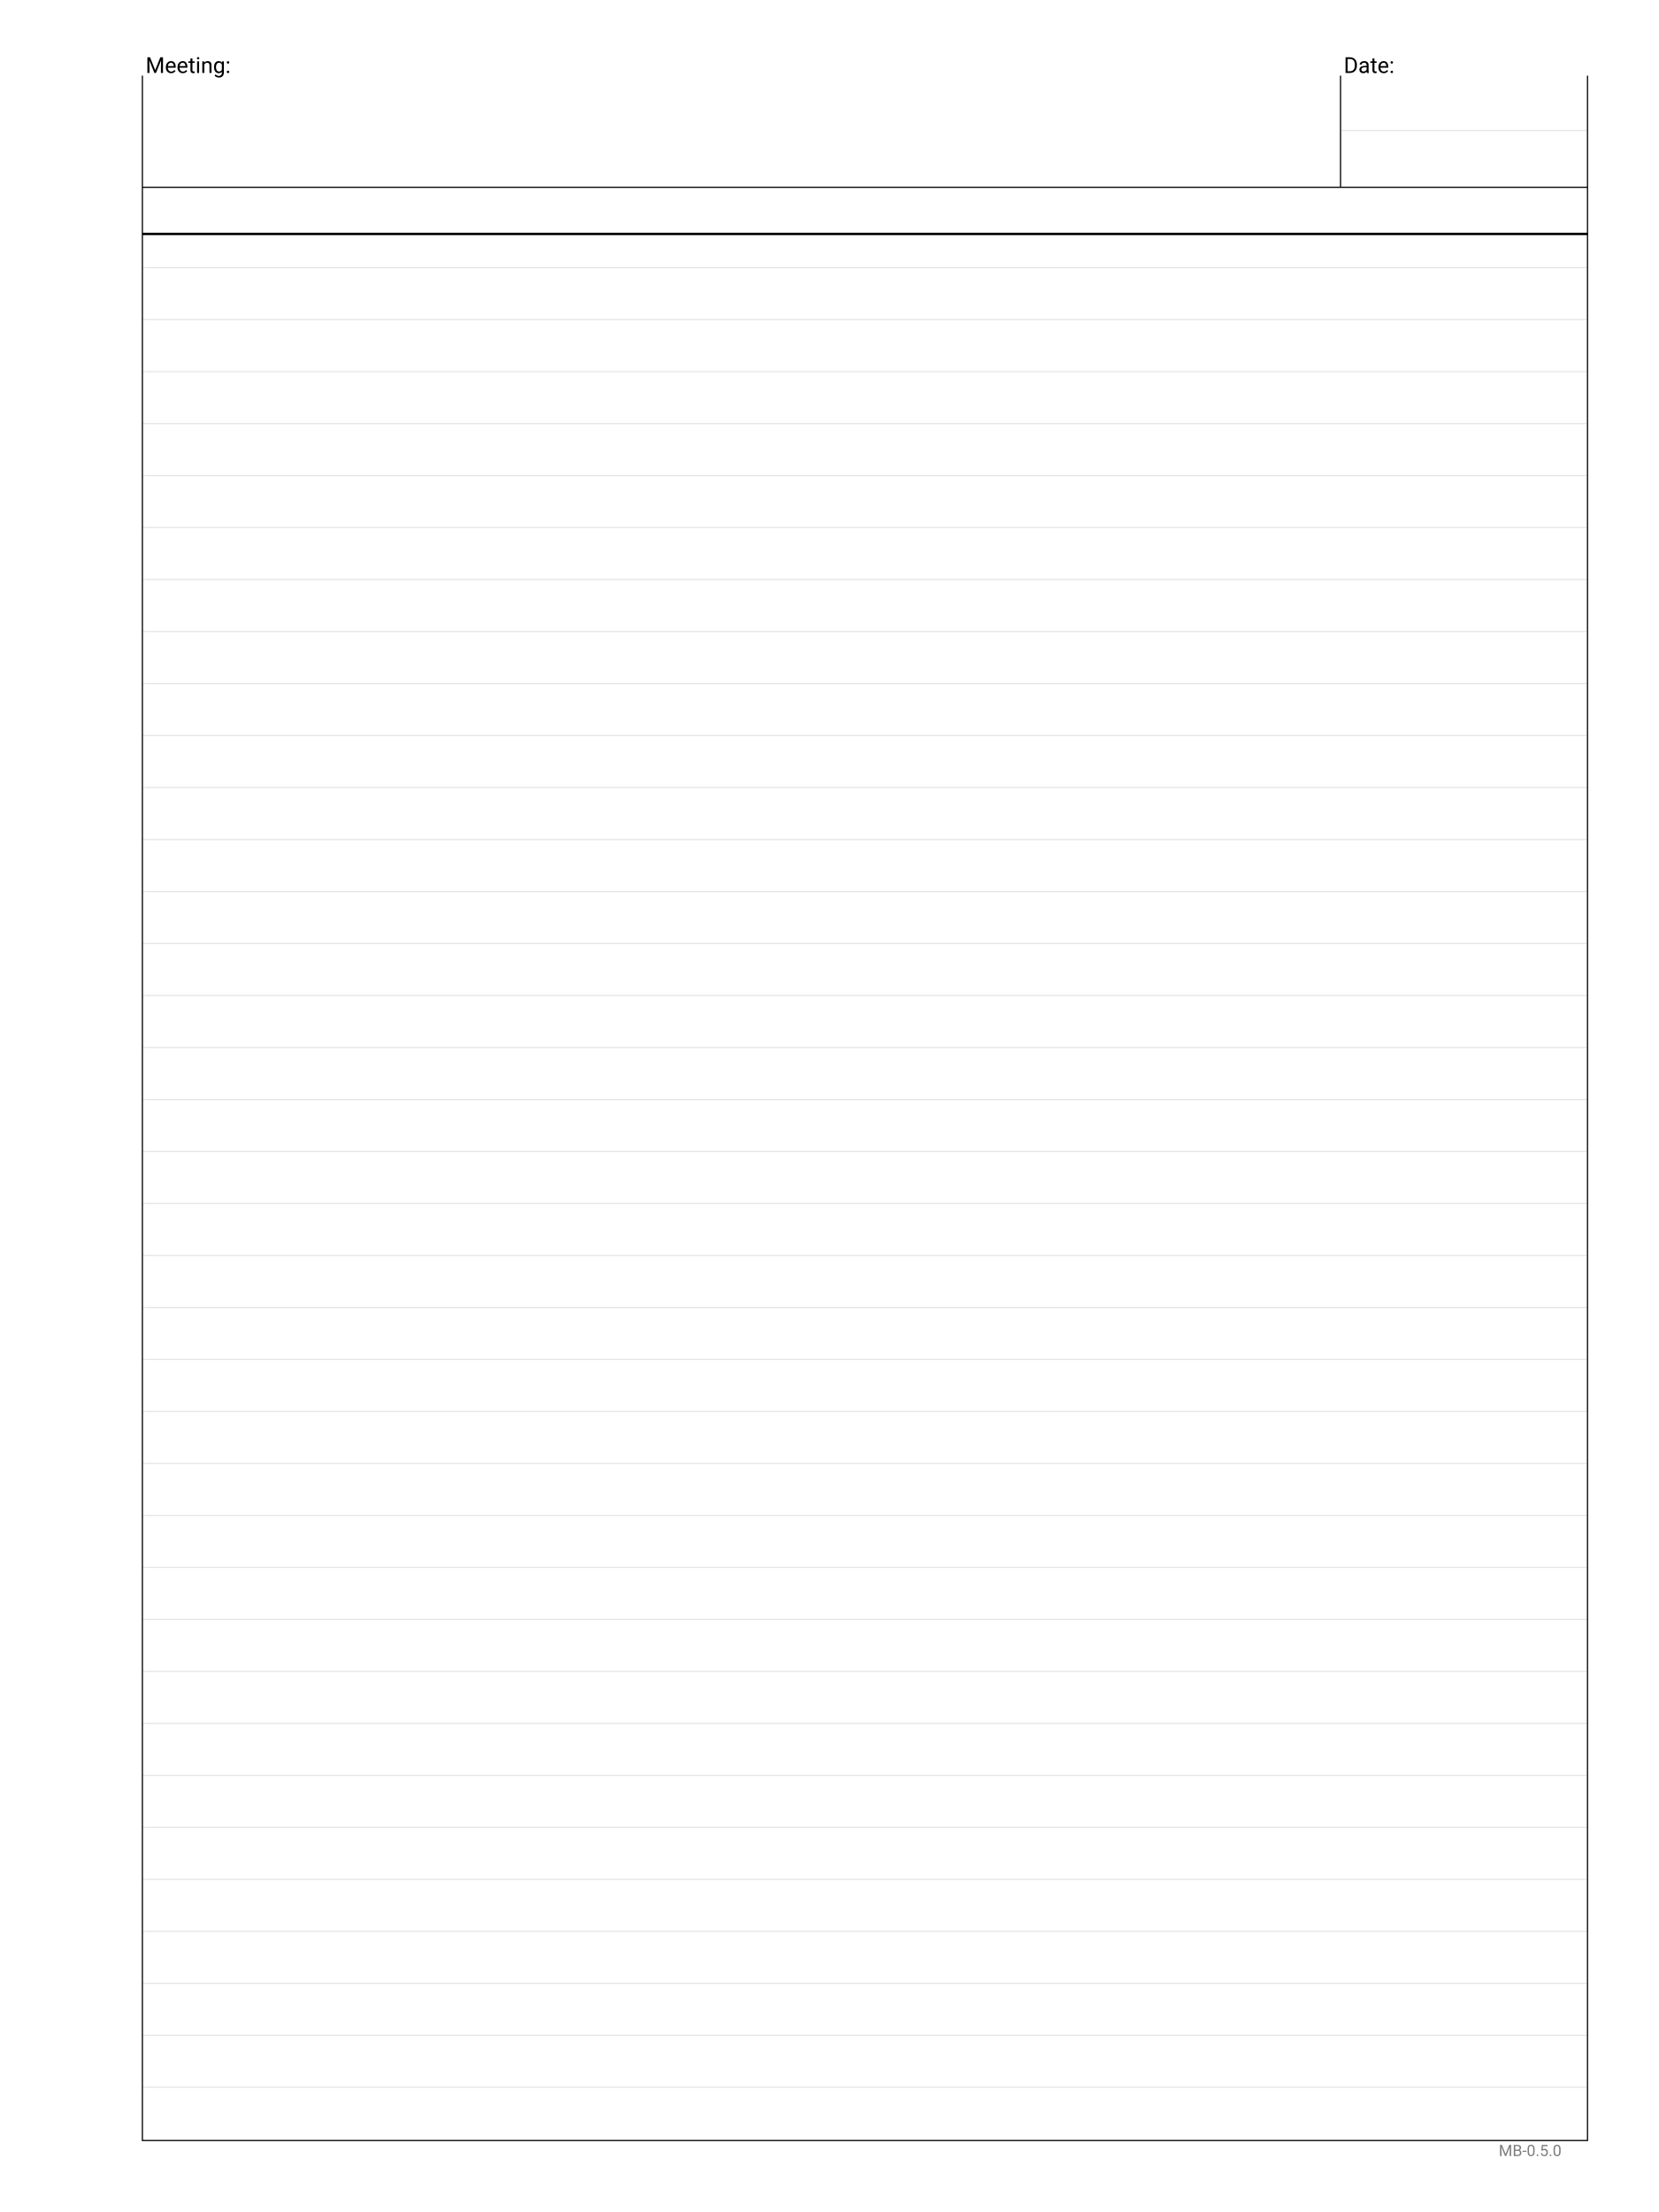
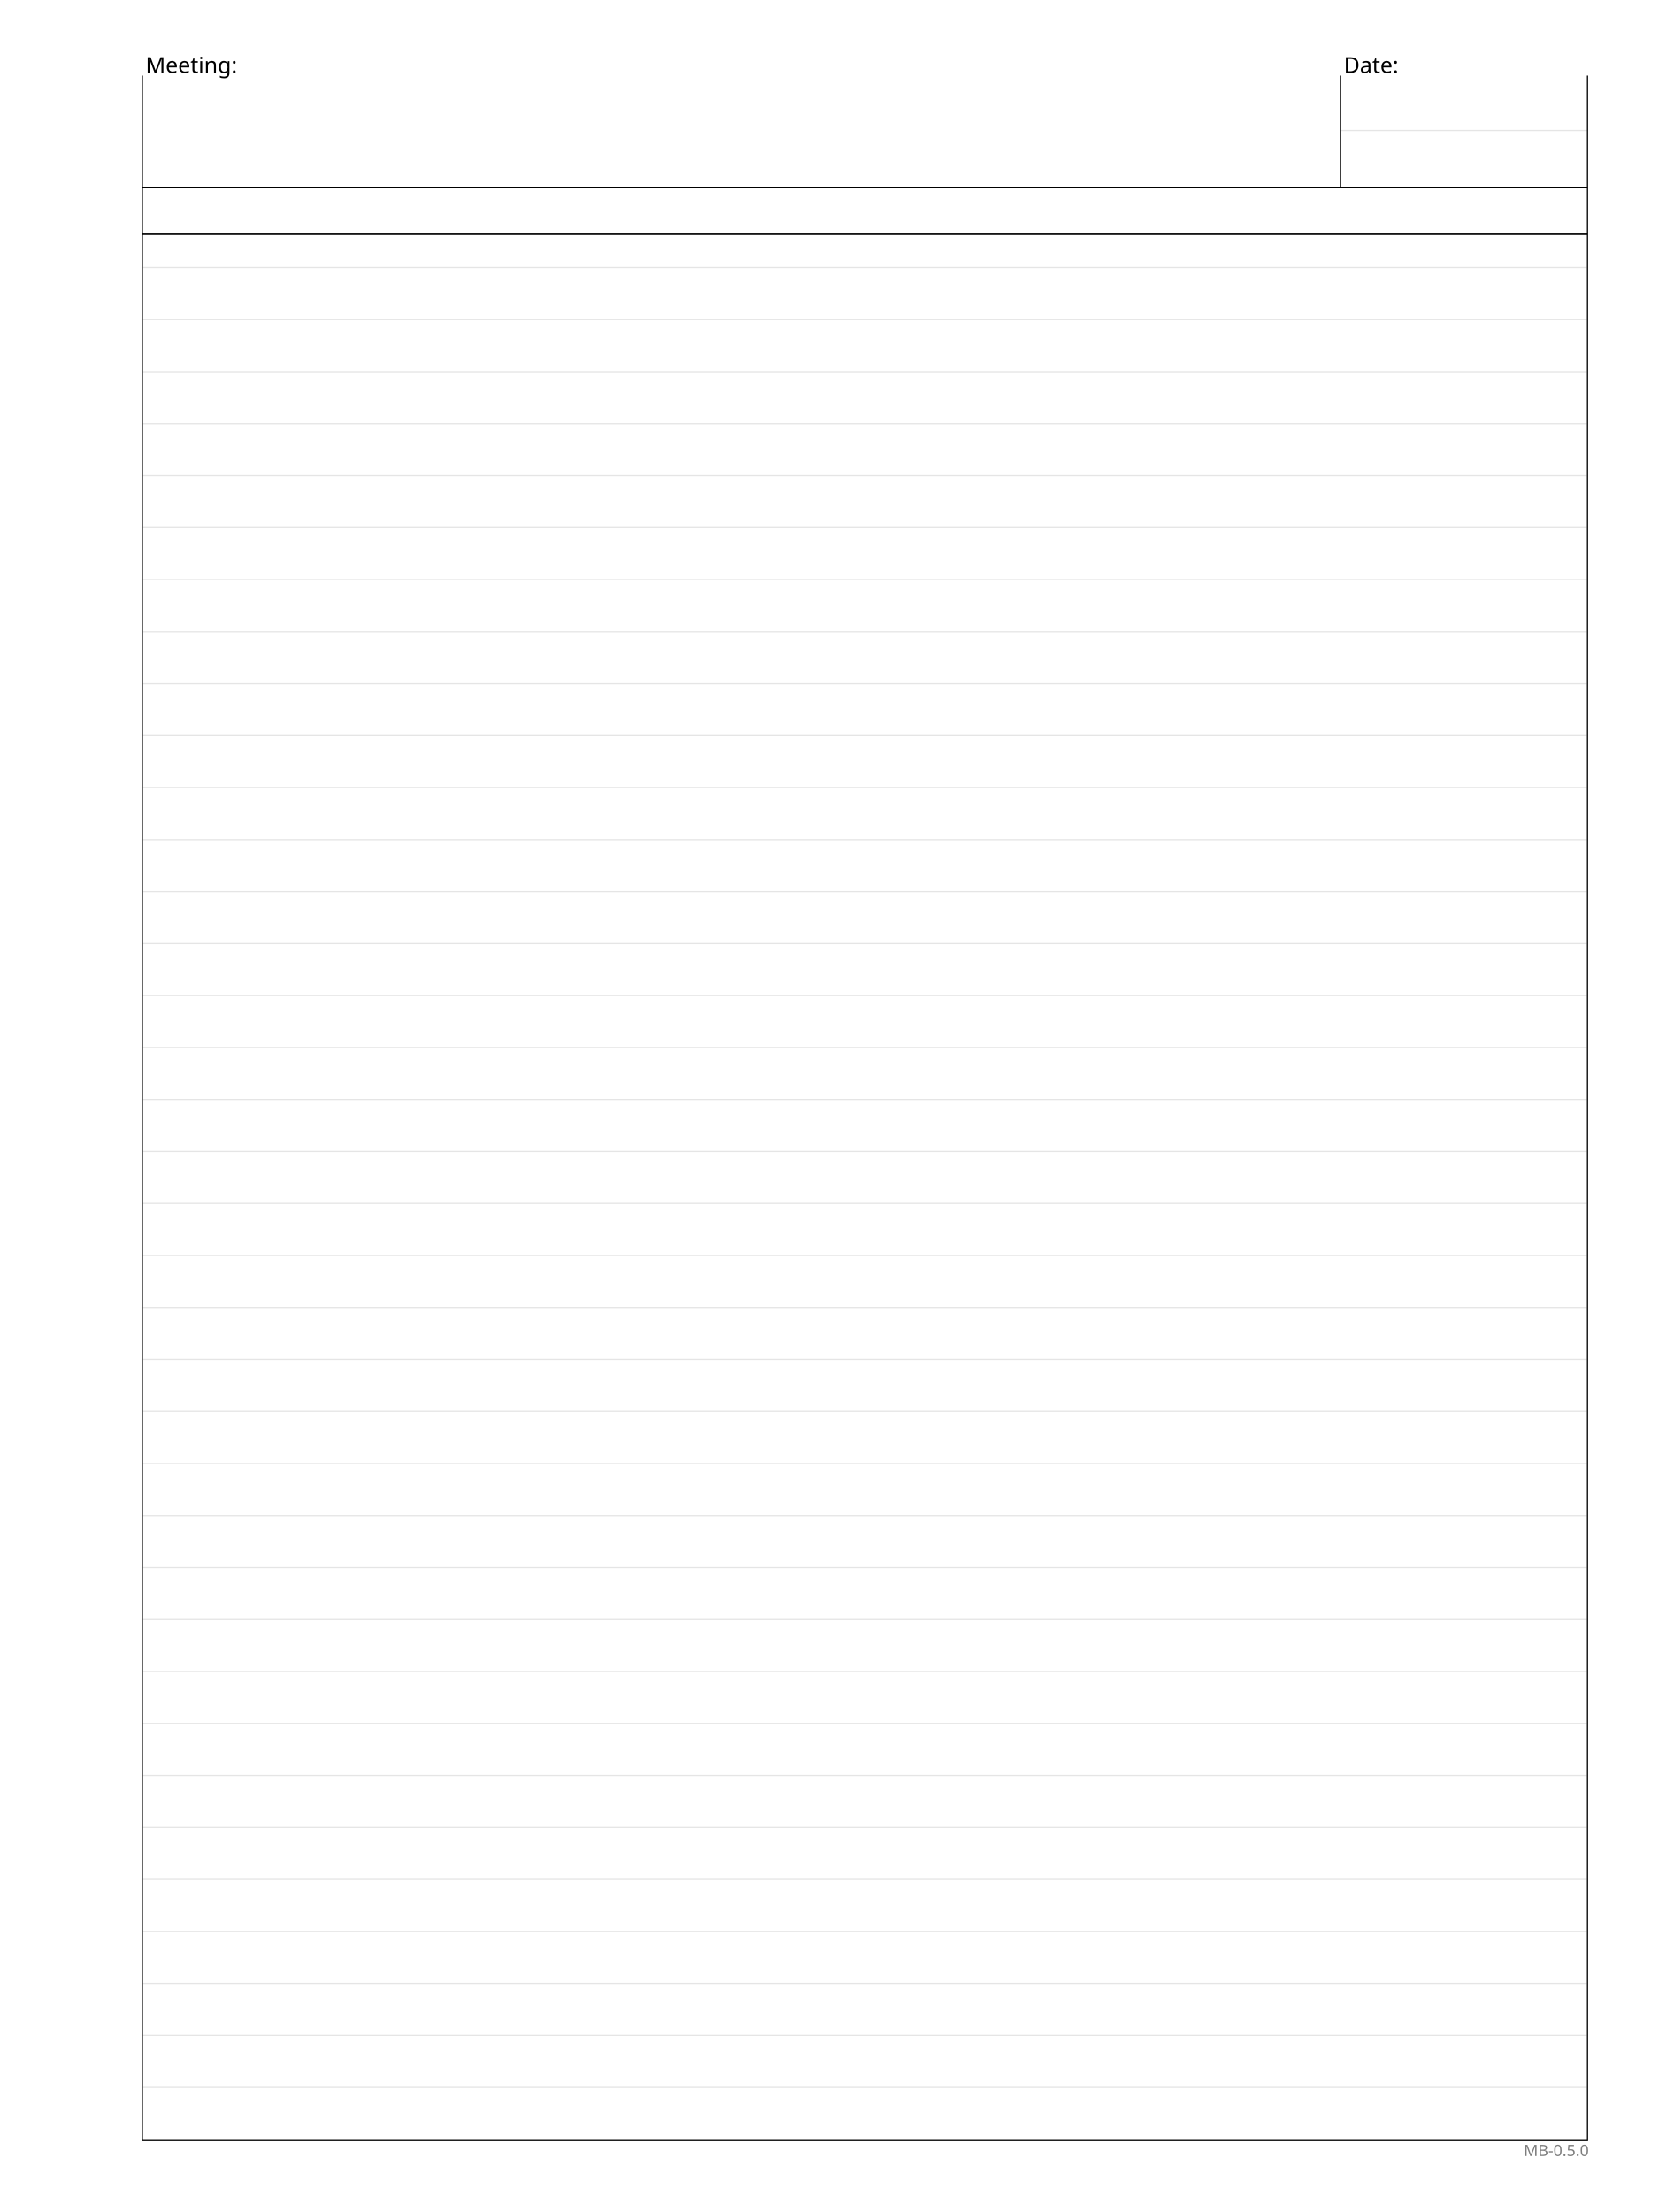
<svg xmlns="http://www.w3.org/2000/svg" xmlns:ns1="http://www.openswatchbook.org/uri/2009/osb" width="1404" height="1872" viewBox="0 0 1404 1872" version="1.1" id="svg8">
  <defs id="defs2">
    <linearGradient id="linearGradient6504" ns1:paint="solid">
      <stop style="stop-color:#7d7d7d;stop-opacity:1;" offset="0" id="stop6502" />
    </linearGradient>
  </defs>
  <g id="lines">
    <path id="path1195" d="M 121.5,226.5 H 1342.5" style="fill:none;stroke:#e5e5e5;stroke-width:1;stroke-linecap:square;stroke-linejoin:miter;stroke-miterlimit:4;stroke-dasharray:none;stroke-opacity:1" />
    <path style="fill:none;stroke:#e5e5e5;stroke-width:1;stroke-linecap:square;stroke-linejoin:miter;stroke-miterlimit:4;stroke-dasharray:none;stroke-opacity:1" d="M 121.5,270.5 H 1342.5" id="path1195-3" />
    <path id="path1195-3-6" d="M 121.5,314.5 H 1342.5" style="fill:none;stroke:#e5e5e5;stroke-width:1;stroke-linecap:square;stroke-linejoin:miter;stroke-miterlimit:4;stroke-dasharray:none;stroke-opacity:1" />
    <path style="fill:none;stroke:#e5e5e5;stroke-width:1;stroke-linecap:square;stroke-linejoin:miter;stroke-miterlimit:4;stroke-dasharray:none;stroke-opacity:1" d="M 121.5,358.5 H 1342.5" id="path1195-7" />
    <path id="path1195-3-5" d="M 121.5,402.5 H 1342.5" style="fill:none;stroke:#e5e5e5;stroke-width:1;stroke-linecap:square;stroke-linejoin:miter;stroke-miterlimit:4;stroke-dasharray:none;stroke-opacity:1" />
    <path style="fill:none;stroke:#e5e5e5;stroke-width:1;stroke-linecap:square;stroke-linejoin:miter;stroke-miterlimit:4;stroke-dasharray:none;stroke-opacity:1" d="M 121.5,446.5 H 1342.5" id="path1195-3-6-3" />
    <path style="fill:none;stroke:#e5e5e5;stroke-width:1;stroke-linecap:square;stroke-linejoin:miter;stroke-miterlimit:4;stroke-dasharray:none;stroke-opacity:1" d="M 121.5,490.5 H 1342.5" id="path1195-5" />
    <path id="path1195-3-62" d="M 121.5,534.5 H 1342.5" style="fill:none;stroke:#e5e5e5;stroke-width:1;stroke-linecap:square;stroke-linejoin:miter;stroke-miterlimit:4;stroke-dasharray:none;stroke-opacity:1" />
    <path style="fill:none;stroke:#e5e5e5;stroke-width:1;stroke-linecap:square;stroke-linejoin:miter;stroke-miterlimit:4;stroke-dasharray:none;stroke-opacity:1" d="M 121.5,578.5 H 1342.5" id="path1195-3-6-9" />
    <path id="path1195-7-1" d="M 121.5,622.5 H 1342.5" style="fill:none;stroke:#e5e5e5;stroke-width:1;stroke-linecap:square;stroke-linejoin:miter;stroke-miterlimit:4;stroke-dasharray:none;stroke-opacity:1" />
    <path style="fill:none;stroke:#e5e5e5;stroke-width:1;stroke-linecap:square;stroke-linejoin:miter;stroke-miterlimit:4;stroke-dasharray:none;stroke-opacity:1" d="M 121.5,666.5 H 1342.5" id="path1195-3-5-2" />
    <path id="path1195-3-6-3-7" d="M 121.5,710.5 H 1342.5" style="fill:none;stroke:#e5e5e5;stroke-width:1;stroke-linecap:square;stroke-linejoin:miter;stroke-miterlimit:4;stroke-dasharray:none;stroke-opacity:1" />
    <path id="path1195-5-0" d="M 121.5,754.5 H 1342.5" style="fill:none;stroke:#e5e5e5;stroke-width:1;stroke-linecap:square;stroke-linejoin:miter;stroke-miterlimit:4;stroke-dasharray:none;stroke-opacity:1" />
    <path style="fill:none;stroke:#e5e5e5;stroke-width:1;stroke-linecap:square;stroke-linejoin:miter;stroke-miterlimit:4;stroke-dasharray:none;stroke-opacity:1" d="M 121.5,798.5 H 1342.5" id="path1195-3-62-9" />
    <path id="path1195-3-6-9-3" d="M 121.5,842.5 H 1342.5" style="fill:none;stroke:#e5e5e5;stroke-width:1;stroke-linecap:square;stroke-linejoin:miter;stroke-miterlimit:4;stroke-dasharray:none;stroke-opacity:1" />
    <path style="fill:none;stroke:#e5e5e5;stroke-width:1;stroke-linecap:square;stroke-linejoin:miter;stroke-miterlimit:4;stroke-dasharray:none;stroke-opacity:1" d="M 121.5,886.5 H 1342.5" id="path1195-7-1-6" />
    <path id="path1195-3-5-2-0" d="M 121.5,930.5 H 1342.5" style="fill:none;stroke:#e5e5e5;stroke-width:1;stroke-linecap:square;stroke-linejoin:miter;stroke-miterlimit:4;stroke-dasharray:none;stroke-opacity:1" />
    <path style="fill:none;stroke:#e5e5e5;stroke-width:1;stroke-linecap:square;stroke-linejoin:miter;stroke-miterlimit:4;stroke-dasharray:none;stroke-opacity:1" d="M 121.5,974.5 H 1342.5" id="path1195-3-6-3-7-6" />
    <path id="path1195-3-2" d="M 121.5,1018.5 H 1342.5" style="fill:none;stroke:#e5e5e5;stroke-width:1;stroke-linecap:square;stroke-linejoin:miter;stroke-miterlimit:4;stroke-dasharray:none;stroke-opacity:1" />
    <path style="fill:none;stroke:#e5e5e5;stroke-width:1;stroke-linecap:square;stroke-linejoin:miter;stroke-miterlimit:4;stroke-dasharray:none;stroke-opacity:1" d="M 121.5,1062.5 H 1342.5" id="path1195-3-6-93" />
    <path id="path1195-7-19" d="M 121.5,1106.5 H 1342.5" style="fill:none;stroke:#e5e5e5;stroke-width:1;stroke-linecap:square;stroke-linejoin:miter;stroke-miterlimit:4;stroke-dasharray:none;stroke-opacity:1" />
    <path style="fill:none;stroke:#e5e5e5;stroke-width:1;stroke-linecap:square;stroke-linejoin:miter;stroke-miterlimit:4;stroke-dasharray:none;stroke-opacity:1" d="M 121.5,1150.5 H 1342.5" id="path1195-3-5-4" />
    <path id="path1195-3-6-3-78" d="M 121.5,1194.5 H 1342.5" style="fill:none;stroke:#e5e5e5;stroke-width:1;stroke-linecap:square;stroke-linejoin:miter;stroke-miterlimit:4;stroke-dasharray:none;stroke-opacity:1" />
    <path id="path1195-5-4" d="M 121.5,1238.5 H 1342.5" style="fill:none;stroke:#e5e5e5;stroke-width:1;stroke-linecap:square;stroke-linejoin:miter;stroke-miterlimit:4;stroke-dasharray:none;stroke-opacity:1" />
    <path style="fill:none;stroke:#e5e5e5;stroke-width:1;stroke-linecap:square;stroke-linejoin:miter;stroke-miterlimit:4;stroke-dasharray:none;stroke-opacity:1" d="M 121.5,1282.5 H 1342.5" id="path1195-3-62-5" />
    <path id="path1195-3-6-9-0" d="M 121.5,1326.5 H 1342.5" style="fill:none;stroke:#e5e5e5;stroke-width:1;stroke-linecap:square;stroke-linejoin:miter;stroke-miterlimit:4;stroke-dasharray:none;stroke-opacity:1" />
    <path style="fill:none;stroke:#e5e5e5;stroke-width:1;stroke-linecap:square;stroke-linejoin:miter;stroke-miterlimit:4;stroke-dasharray:none;stroke-opacity:1" d="M 121.5,1370.5 H 1342.5" id="path1195-7-1-3" />
    <path id="path1195-3-5-2-6" d="M 121.5,1414.5 H 1342.5" style="fill:none;stroke:#e5e5e5;stroke-width:1;stroke-linecap:square;stroke-linejoin:miter;stroke-miterlimit:4;stroke-dasharray:none;stroke-opacity:1" />
    <path style="fill:none;stroke:#e5e5e5;stroke-width:1;stroke-linecap:square;stroke-linejoin:miter;stroke-miterlimit:4;stroke-dasharray:none;stroke-opacity:1" d="M 121.5,1458.5 H 1342.5" id="path1195-3-6-3-7-1" />
    <path style="fill:none;stroke:#e5e5e5;stroke-width:1;stroke-linecap:square;stroke-linejoin:miter;stroke-miterlimit:4;stroke-dasharray:none;stroke-opacity:1" d="M 121.5,1502.5 H 1342.5" id="path1195-5-0-0" />
    <path id="path1195-3-62-9-6" d="M 121.5,1546.5 H 1342.5" style="fill:none;stroke:#e5e5e5;stroke-width:1;stroke-linecap:square;stroke-linejoin:miter;stroke-miterlimit:4;stroke-dasharray:none;stroke-opacity:1" />
    <path style="fill:none;stroke:#e5e5e5;stroke-width:1;stroke-linecap:square;stroke-linejoin:miter;stroke-miterlimit:4;stroke-dasharray:none;stroke-opacity:1" d="M 121.5,1590.5 H 1342.5" id="path1195-3-6-9-3-3" />
    <path id="path1195-7-1-6-2" d="M 121.5,1634.5 H 1342.5" style="fill:none;stroke:#e5e5e5;stroke-width:1;stroke-linecap:square;stroke-linejoin:miter;stroke-miterlimit:4;stroke-dasharray:none;stroke-opacity:1" />
    <path style="fill:none;stroke:#e5e5e5;stroke-width:1;stroke-linecap:square;stroke-linejoin:miter;stroke-miterlimit:4;stroke-dasharray:none;stroke-opacity:1" d="M 121.5,1678.5 H 1342.5" id="path1195-3-5-2-0-0" />
    <path id="path1195-3-6-3-7-6-6" d="M 121.5,1722.5 H 1342.5" style="fill:none;stroke:#e5e5e5;stroke-width:1;stroke-linecap:square;stroke-linejoin:miter;stroke-miterlimit:4;stroke-dasharray:none;stroke-opacity:1" />
    <path style="fill:none;stroke:#e5e5e5;stroke-width:1;stroke-linecap:square;stroke-linejoin:miter;stroke-miterlimit:4;stroke-dasharray:none;stroke-opacity:1" d="M 121.5,1766.5 H 1342.5" id="path1195-7-1-6-2-5" />
    <path style="fill:none;stroke:#e5e5e5;stroke-width:1;stroke-linecap:square;stroke-linejoin:miter;stroke-miterlimit:4;stroke-dasharray:none;stroke-opacity:1" d="m 1135.5,110.5 h 207.392" id="path1195-52" />
  </g>
  <g id="common">
-     <text id="text5143-6-8-2-3" y="1824.667" x="1344.653" style="font-style:normal;font-variant:normal;font-weight:normal;font-stretch:normal;font-size:18.667px;line-height:1.25;font-family:roboto;-inkscape-font-specification:roboto;letter-spacing:0px;word-spacing:0px;fill:#7d7d7d;fill-opacity:1;stroke:none" xml:space="preserve">
-       <tspan style="font-size:13.333px;text-align:end;text-anchor:end" y="1824.667" x="1344.653" id="tspan5141-2-7-9-6">MB-0.5.0</tspan>
-     </text>
-     <text id="text5143" y="61.757" x="123.189" style="font-style:normal;font-variant:normal;font-weight:normal;font-stretch:normal;font-size:18.667px;line-height:1.25;font-family:roboto;-inkscape-font-specification:roboto;letter-spacing:0px;word-spacing:0px;fill:#000000;fill-opacity:1;stroke:none" xml:space="preserve">
-       <tspan y="61.757" x="123.189" id="tspan5141">Meeting:</tspan>
-     </text>
-     <text id="text5143-6" y="61.757" x="1137.189" style="font-style:normal;font-variant:normal;font-weight:normal;font-stretch:normal;font-size:18.667px;line-height:1.25;font-family:roboto;-inkscape-font-specification:roboto;letter-spacing:0px;word-spacing:0px;fill:#000000;fill-opacity:1;stroke:none" xml:space="preserve">
-       <tspan y="61.757" x="1137.189" id="tspan5141-7">Date:</tspan>
-     </text>
+     <g style="font-style:normal;font-variant:normal;font-weight:normal;font-stretch:normal;font-size:18.667px;line-height:1.25;font-family:roboto;-inkscape-font-specification:roboto;letter-spacing:0px;word-spacing:0px;fill:#7d7d7d;fill-opacity:1;stroke:none" id="text5143-6-8-2-3" aria-label="MB-0.5.0">
+       <path id="path60" style="font-size:13.333px;text-align:end;text-anchor:end" d="m 1295.067,1824.667 -3.133,-8.347 h -0.053 q 0.04,0.413 0.067,1.12 0.027,0.693 0.027,1.453 v 5.773 h -1.107 v -9.52 h 1.773 l 2.933,7.8 h 0.053 l 2.987,-7.8 h 1.76 v 9.52 h -1.187 v -5.853 q 0,-0.693 0.027,-1.373 0.04,-0.68 0.067,-1.107 h -0.053 l -3.173,8.333 z" />
+       <path id="path62" style="font-size:13.333px;text-align:end;text-anchor:end" d="m 1302.96,1815.147 h 2.72 q 1.787,0 2.693,0.533 0.92,0.52 0.92,1.827 0,0.84 -0.467,1.4 -0.467,0.547 -1.347,0.707 v 0.067 q 0.6,0.093 1.08,0.347 0.493,0.253 0.773,0.72 0.28,0.467 0.28,1.213 0,1.293 -0.893,2 -0.88,0.707 -2.413,0.707 h -3.347 z m 1.2,4.053 h 1.76 q 1.227,0 1.68,-0.387 0.453,-0.4 0.453,-1.173 0,-0.787 -0.56,-1.12 -0.547,-0.347 -1.76,-0.347 h -1.573 z m 0,1 v 3.453 h 1.92 q 1.267,0 1.76,-0.493 0.493,-0.493 0.493,-1.293 0,-0.747 -0.52,-1.2 -0.507,-0.467 -1.827,-0.467 z" />
+       <path id="path64" style="font-size:13.333px;text-align:end;text-anchor:end" d="m 1310.867,1821.613 v -1.04 h 3.227 v 1.04 z" />
+       <path id="path66" style="font-size:13.333px;text-align:end;text-anchor:end" d="m 1321.6,1819.893 q 0,1.533 -0.32,2.64 -0.32,1.093 -1.013,1.68 -0.693,0.587 -1.84,0.587 -1.613,0 -2.387,-1.293 -0.76,-1.307 -0.76,-3.613 0,-1.547 0.307,-2.64 0.32,-1.093 1.013,-1.667 0.693,-0.587 1.827,-0.587 1.6,0 2.387,1.293 0.787,1.28 0.787,3.6 z m -5.147,0 q 0,1.96 0.44,2.933 0.453,0.973 1.533,0.973 1.067,0 1.52,-0.96 0.467,-0.973 0.467,-2.947 0,-1.947 -0.467,-2.92 -0.453,-0.973 -1.52,-0.973 -1.08,0 -1.533,0.973 -0.44,0.973 -0.44,2.92 z" />
+       <path id="path68" style="font-size:13.333px;text-align:end;text-anchor:end" d="m 1323.213,1823.947 q 0,-0.493 0.24,-0.693 0.24,-0.2 0.573,-0.2 0.347,0 0.587,0.2 0.253,0.2 0.253,0.693 0,0.48 -0.253,0.693 -0.24,0.213 -0.587,0.213 -0.333,0 -0.573,-0.213 -0.24,-0.213 -0.24,-0.693 z" />
+       <path id="path70" style="font-size:13.333px;text-align:end;text-anchor:end" d="m 1329.493,1818.827 q 1.467,0 2.333,0.733 0.867,0.733 0.867,2.067 0,1.48 -0.947,2.333 -0.933,0.84 -2.613,0.84 -0.733,0 -1.387,-0.133 -0.64,-0.133 -1.08,-0.387 v -1.107 q 0.48,0.293 1.16,0.467 0.693,0.16 1.32,0.16 1.053,0 1.693,-0.493 0.653,-0.507 0.653,-1.56 0,-0.933 -0.573,-1.427 -0.573,-0.507 -1.813,-0.507 -0.373,0 -0.853,0.067 -0.48,0.067 -0.773,0.133 l -0.587,-0.373 0.36,-4.493 h 4.773 v 1.067 h -3.773 l -0.227,2.76 q 0.227,-0.04 0.613,-0.093 0.387,-0.053 0.853,-0.053 z" />
+       <path id="path72" style="font-size:13.333px;text-align:end;text-anchor:end" d="m 1334.413,1823.947 q 0,-0.493 0.24,-0.693 0.24,-0.2 0.573,-0.2 0.347,0 0.587,0.2 0.253,0.2 0.253,0.693 0,0.48 -0.253,0.693 -0.24,0.213 -0.587,0.213 -0.333,0 -0.573,-0.213 -0.24,-0.213 -0.24,-0.693 z" />
+       <path id="path74" style="font-size:13.333px;text-align:end;text-anchor:end" d="m 1344,1819.893 q 0,1.533 -0.32,2.64 -0.32,1.093 -1.013,1.68 -0.693,0.587 -1.84,0.587 -1.613,0 -2.387,-1.293 -0.76,-1.307 -0.76,-3.613 0,-1.547 0.307,-2.64 0.32,-1.093 1.013,-1.667 0.693,-0.587 1.827,-0.587 1.6,0 2.387,1.293 0.787,1.28 0.787,3.6 z m -5.147,0 q 0,1.96 0.44,2.933 0.453,0.973 1.533,0.973 1.067,0 1.52,-0.96 0.467,-0.973 0.467,-2.947 0,-1.947 -0.467,-2.92 -0.453,-0.973 -1.52,-0.973 -1.08,0 -1.533,0.973 -0.44,0.973 -0.44,2.92 z" />
+     </g>
+     <g style="font-style:normal;font-variant:normal;font-weight:normal;font-stretch:normal;font-size:18.667px;line-height:1.25;font-family:roboto;-inkscape-font-specification:roboto;letter-spacing:0px;word-spacing:0px;fill:#000000;fill-opacity:1;stroke:none" id="text5143" aria-label="Meeting:">
+       <path id="path77" d="m 130.88,61.757 -4.387,-11.685 h -0.075 q 0.056,0.579 0.093,1.568 0.037,0.971 0.037,2.035 v 8.083 H 125 V 48.429 h 2.483 l 4.107,10.92 h 0.075 l 4.181,-10.92 h 2.464 v 13.328 h -1.661 V 53.563 q 0,-0.971 0.037,-1.923 0.056,-0.952 0.093,-1.549 h -0.075 l -4.443,11.667 z" />
+       <path id="path79" d="m 145.571,51.565 q 1.288,0 2.203,0.56 0.933,0.56 1.419,1.587 0.504,1.008 0.504,2.371 v 0.989 h -6.851 q 0.037,1.699 0.859,2.595 0.84,0.877 2.333,0.877 0.952,0 1.68,-0.168 0.747,-0.187 1.531,-0.523 v 1.437 q -0.765,0.336 -1.512,0.485 -0.747,0.168 -1.773,0.168 -1.419,0 -2.52,-0.579 -1.083,-0.579 -1.699,-1.717 -0.597,-1.157 -0.597,-2.819 0,-1.643 0.541,-2.819 0.56,-1.176 1.549,-1.811 1.008,-0.635 2.333,-0.635 z m -0.019,1.344 q -1.176,0 -1.867,0.765 -0.672,0.747 -0.803,2.091 h 5.096 q -0.019,-1.269 -0.597,-2.053 -0.579,-0.803 -1.829,-0.803 z" />
+       <path id="path81" d="m 156.099,51.565 q 1.288,0 2.203,0.56 0.933,0.56 1.419,1.587 0.504,1.008 0.504,2.371 v 0.989 h -6.851 q 0.037,1.699 0.859,2.595 0.84,0.877 2.333,0.877 0.952,0 1.68,-0.168 0.747,-0.187 1.531,-0.523 v 1.437 q -0.765,0.336 -1.512,0.485 -0.747,0.168 -1.773,0.168 -1.419,0 -2.52,-0.579 -1.083,-0.579 -1.699,-1.717 -0.597,-1.157 -0.597,-2.819 0,-1.643 0.541,-2.819 0.56,-1.176 1.549,-1.811 1.008,-0.635 2.333,-0.635 z m -0.019,1.344 q -1.176,0 -1.867,0.765 -0.672,0.747 -0.803,2.091 h 5.096 q -0.019,-1.269 -0.597,-2.053 -0.579,-0.803 -1.829,-0.803 z" />
+       <path id="path83" d="m 166.104,60.6 q 0.373,0 0.765,-0.056 0.392,-0.075 0.635,-0.149 v 1.251 q -0.261,0.131 -0.747,0.205 -0.485,0.093 -0.933,0.093 -0.784,0 -1.456,-0.261 -0.653,-0.28 -1.064,-0.952 -0.411,-0.672 -0.411,-1.885 v -5.824 h -1.419 v -0.784 l 1.437,-0.653 0.653,-2.128 h 0.971 v 2.296 h 2.893 v 1.269 h -2.893 v 5.787 q 0,0.915 0.429,1.363 0.448,0.429 1.139,0.429 z" />
+       <path id="path85" d="m 170.341,48 q 0.373,0 0.653,0.261 0.299,0.243 0.299,0.784 0,0.523 -0.299,0.784 -0.28,0.261 -0.653,0.261 -0.411,0 -0.691,-0.261 -0.28,-0.261 -0.28,-0.784 0,-0.541 0.28,-0.784 0.28,-0.261 0.691,-0.261 z m 0.803,3.752 v 10.005 h -1.643 V 51.752 Z" />
+       <path id="path87" d="m 179.133,51.565 q 1.792,0 2.707,0.877 0.915,0.859 0.915,2.8 v 6.515 h -1.624 v -6.403 q 0,-2.408 -2.24,-2.408 -1.661,0 -2.296,0.933 -0.635,0.933 -0.635,2.688 v 5.189 h -1.643 V 51.752 h 1.325 l 0.243,1.363 h 0.093 q 0.485,-0.784 1.344,-1.157 0.859,-0.392 1.811,-0.392 z" />
+       <path id="path89" d="m 189.4,51.565 q 0.989,0 1.773,0.373 0.803,0.373 1.363,1.139 h 0.093 l 0.224,-1.325 h 1.307 v 10.173 q 0,2.147 -1.101,3.229 -1.083,1.083 -3.379,1.083 -2.203,0 -3.603,-0.635 v -1.512 q 1.475,0.784 3.696,0.784 1.288,0 2.016,-0.765 0.747,-0.747 0.747,-2.053 v -0.392 q 0,-0.224 0.019,-0.635 0.019,-0.429 0.037,-0.597 h -0.075 q -1.008,1.512 -3.099,1.512 -1.941,0 -3.043,-1.363 -1.083,-1.363 -1.083,-3.808 0,-2.389 1.083,-3.789 1.101,-1.419 3.024,-1.419 z m 0.224,1.381 q -1.251,0 -1.941,1.008 -0.691,0.989 -0.691,2.837 0,1.848 0.672,2.837 0.691,0.971 1.997,0.971 1.512,0 2.203,-0.803 0.691,-0.821 0.691,-2.632 v -0.392 q 0,-2.053 -0.709,-2.931 -0.709,-0.896 -2.221,-0.896 z" />
+       <path id="path91" d="m 197.091,52.76 q 0,-0.709 0.336,-0.989 0.336,-0.28 0.803,-0.28 0.485,0 0.821,0.28 0.355,0.28 0.355,0.989 0,0.672 -0.355,0.971 -0.336,0.299 -0.821,0.299 -0.467,0 -0.803,-0.299 -0.336,-0.299 -0.336,-0.971 z m 0,7.989 q 0,-0.691 0.336,-0.971 0.336,-0.28 0.803,-0.28 0.485,0 0.821,0.28 0.355,0.28 0.355,0.971 0,0.672 -0.355,0.971 -0.336,0.299 -0.821,0.299 -0.467,0 -0.803,-0.299 -0.336,-0.299 -0.336,-0.971 z" />
+     </g>
+     <g style="font-style:normal;font-variant:normal;font-weight:normal;font-stretch:normal;font-size:18.667px;line-height:1.25;font-family:roboto;-inkscape-font-specification:roboto;letter-spacing:0px;word-spacing:0px;fill:#000000;fill-opacity:1;stroke:none" id="text5143-6" aria-label="Date:">
+       <path id="path94" d="m 1149.677,54.963 q 0,3.379 -1.848,5.096 -1.829,1.699 -5.115,1.699 H 1139 V 48.429 h 4.107 q 2.016,0 3.491,0.747 1.475,0.747 2.277,2.203 0.803,1.437 0.803,3.584 z m -1.773,0.056 q 0,-2.669 -1.325,-3.901 -1.307,-1.251 -3.715,-1.251 h -2.184 v 10.453 h 1.811 q 5.413,0 5.413,-5.301 z" />
+       <path id="path96" d="m 1156.192,51.584 q 1.829,0 2.707,0.803 0.877,0.803 0.877,2.557 v 6.813 h -1.195 l -0.317,-1.419 h -0.075 q -0.653,0.821 -1.381,1.213 -0.709,0.392 -1.979,0.392 -1.363,0 -2.259,-0.709 -0.896,-0.728 -0.896,-2.259 0,-1.493 1.176,-2.296 1.176,-0.821 3.621,-0.896 l 1.699,-0.056 v -0.597 q 0,-1.251 -0.541,-1.736 -0.541,-0.485 -1.531,-0.485 -0.784,0 -1.493,0.243 -0.709,0.224 -1.325,0.523 l -0.504,-1.232 q 0.653,-0.355 1.549,-0.597 0.896,-0.261 1.867,-0.261 z m 1.96,5.283 -1.475,0.056 q -1.867,0.075 -2.595,0.597 -0.709,0.523 -0.709,1.475 0,0.84 0.504,1.232 0.523,0.392 1.325,0.392 1.269,0 2.109,-0.691 0.84,-0.709 0.84,-2.165 z" />
+       <path id="path98" d="m 1166.216,60.6 q 0.373,0 0.765,-0.056 0.392,-0.075 0.635,-0.149 v 1.251 q -0.261,0.131 -0.747,0.205 -0.485,0.093 -0.933,0.093 -0.784,0 -1.456,-0.261 -0.653,-0.28 -1.064,-0.952 -0.411,-0.672 -0.411,-1.885 v -5.824 h -1.419 v -0.784 l 1.437,-0.653 0.653,-2.128 h 0.971 v 2.296 h 2.893 v 1.269 h -2.893 v 5.787 q 0,0.915 0.429,1.363 0.448,0.429 1.139,0.429 z" />
+       <path id="path100" d="m 1173.477,51.565 q 1.288,0 2.203,0.56 0.933,0.56 1.419,1.587 0.504,1.008 0.504,2.371 v 0.989 h -6.851 q 0.037,1.699 0.859,2.595 0.84,0.877 2.333,0.877 0.952,0 1.68,-0.168 0.747,-0.187 1.531,-0.523 v 1.437 q -0.765,0.336 -1.512,0.485 -0.747,0.168 -1.773,0.168 -1.419,0 -2.52,-0.579 -1.083,-0.579 -1.699,-1.717 -0.597,-1.157 -0.597,-2.819 0,-1.643 0.541,-2.819 0.56,-1.176 1.549,-1.811 1.008,-0.635 2.333,-0.635 z m -0.019,1.344 q -1.176,0 -1.867,0.765 -0.672,0.747 -0.803,2.091 h 5.096 q -0.019,-1.269 -0.597,-2.053 -0.579,-0.803 -1.829,-0.803 z" />
+       <path id="path102" d="m 1179.899,52.76 q 0,-0.709 0.336,-0.989 0.336,-0.28 0.803,-0.28 0.485,0 0.821,0.28 0.355,0.28 0.355,0.989 0,0.672 -0.355,0.971 -0.336,0.299 -0.821,0.299 -0.467,0 -0.803,-0.299 -0.336,-0.299 -0.336,-0.971 z m 0,7.989 q 0,-0.691 0.336,-0.971 0.336,-0.28 0.803,-0.28 0.485,0 0.821,0.28 0.355,0.28 0.355,0.971 0,0.672 -0.355,0.971 -0.336,0.299 -0.821,0.299 -0.467,0 -0.803,-0.299 -0.336,-0.299 -0.336,-0.971 z" />
+     </g>
    <path id="path235" d="m 120.5,64.5 v 1747 h 1223 V 64.5" style="fill:none;stroke:#000000;stroke-width:1px;stroke-linecap:square;stroke-linejoin:miter;stroke-opacity:1" />
    <path id="path1060" d="M 121,158.5 H 1343" style="fill:none;stroke:#000000;stroke-width:1px;stroke-linecap:square;stroke-linejoin:miter;stroke-opacity:1" />
-     <path style="fill:none;stroke:#000000;stroke-width:2;stroke-linecap:square;stroke-linejoin:miter;stroke-opacity:1;stroke-miterlimit:4;stroke-dasharray:none" d="m 121.5,198 h 1221" id="path1060-3" />
+     <path style="fill:none;stroke:#000000;stroke-width:2;stroke-linecap:square;stroke-linejoin:miter;stroke-miterlimit:4;stroke-dasharray:none;stroke-opacity:1" d="m 121.5,198 h 1221" id="path1060-3" />
    <path id="path1077" d="M 1134.5,64.5 V 158" style="fill:none;stroke:#000000;stroke-width:1px;stroke-linecap:square;stroke-linejoin:miter;stroke-opacity:1" />
  </g>
</svg>
